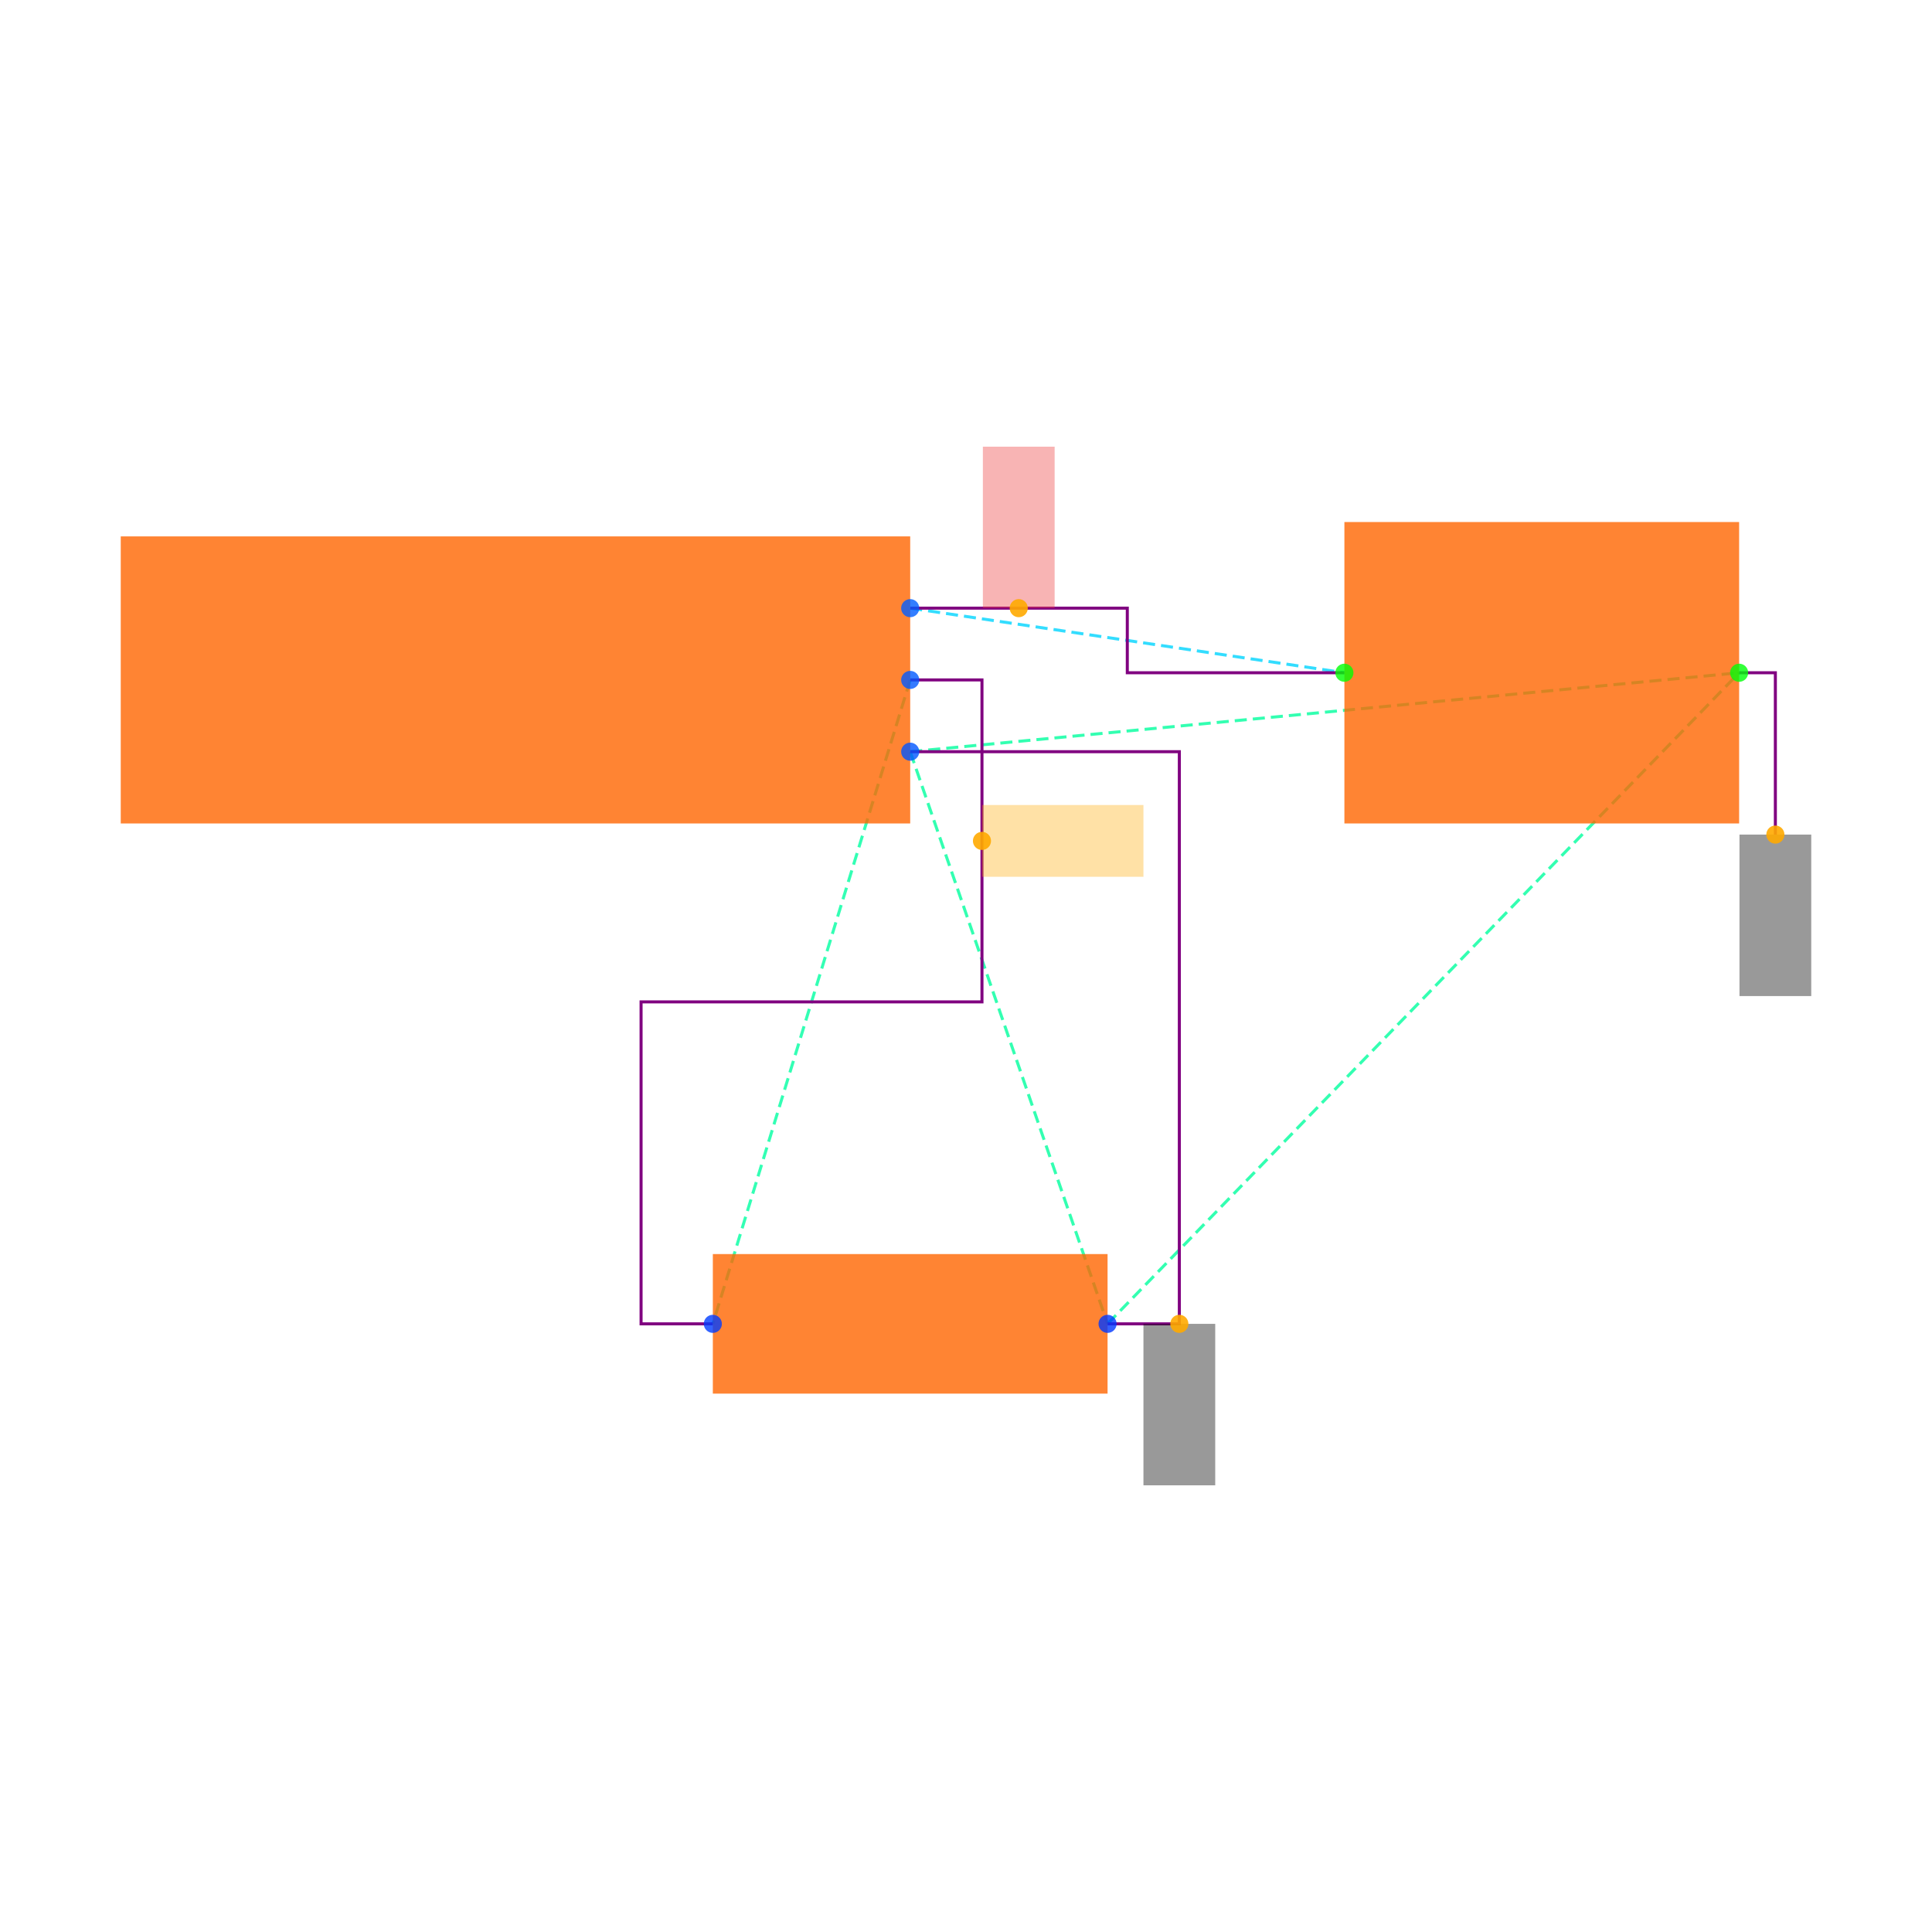
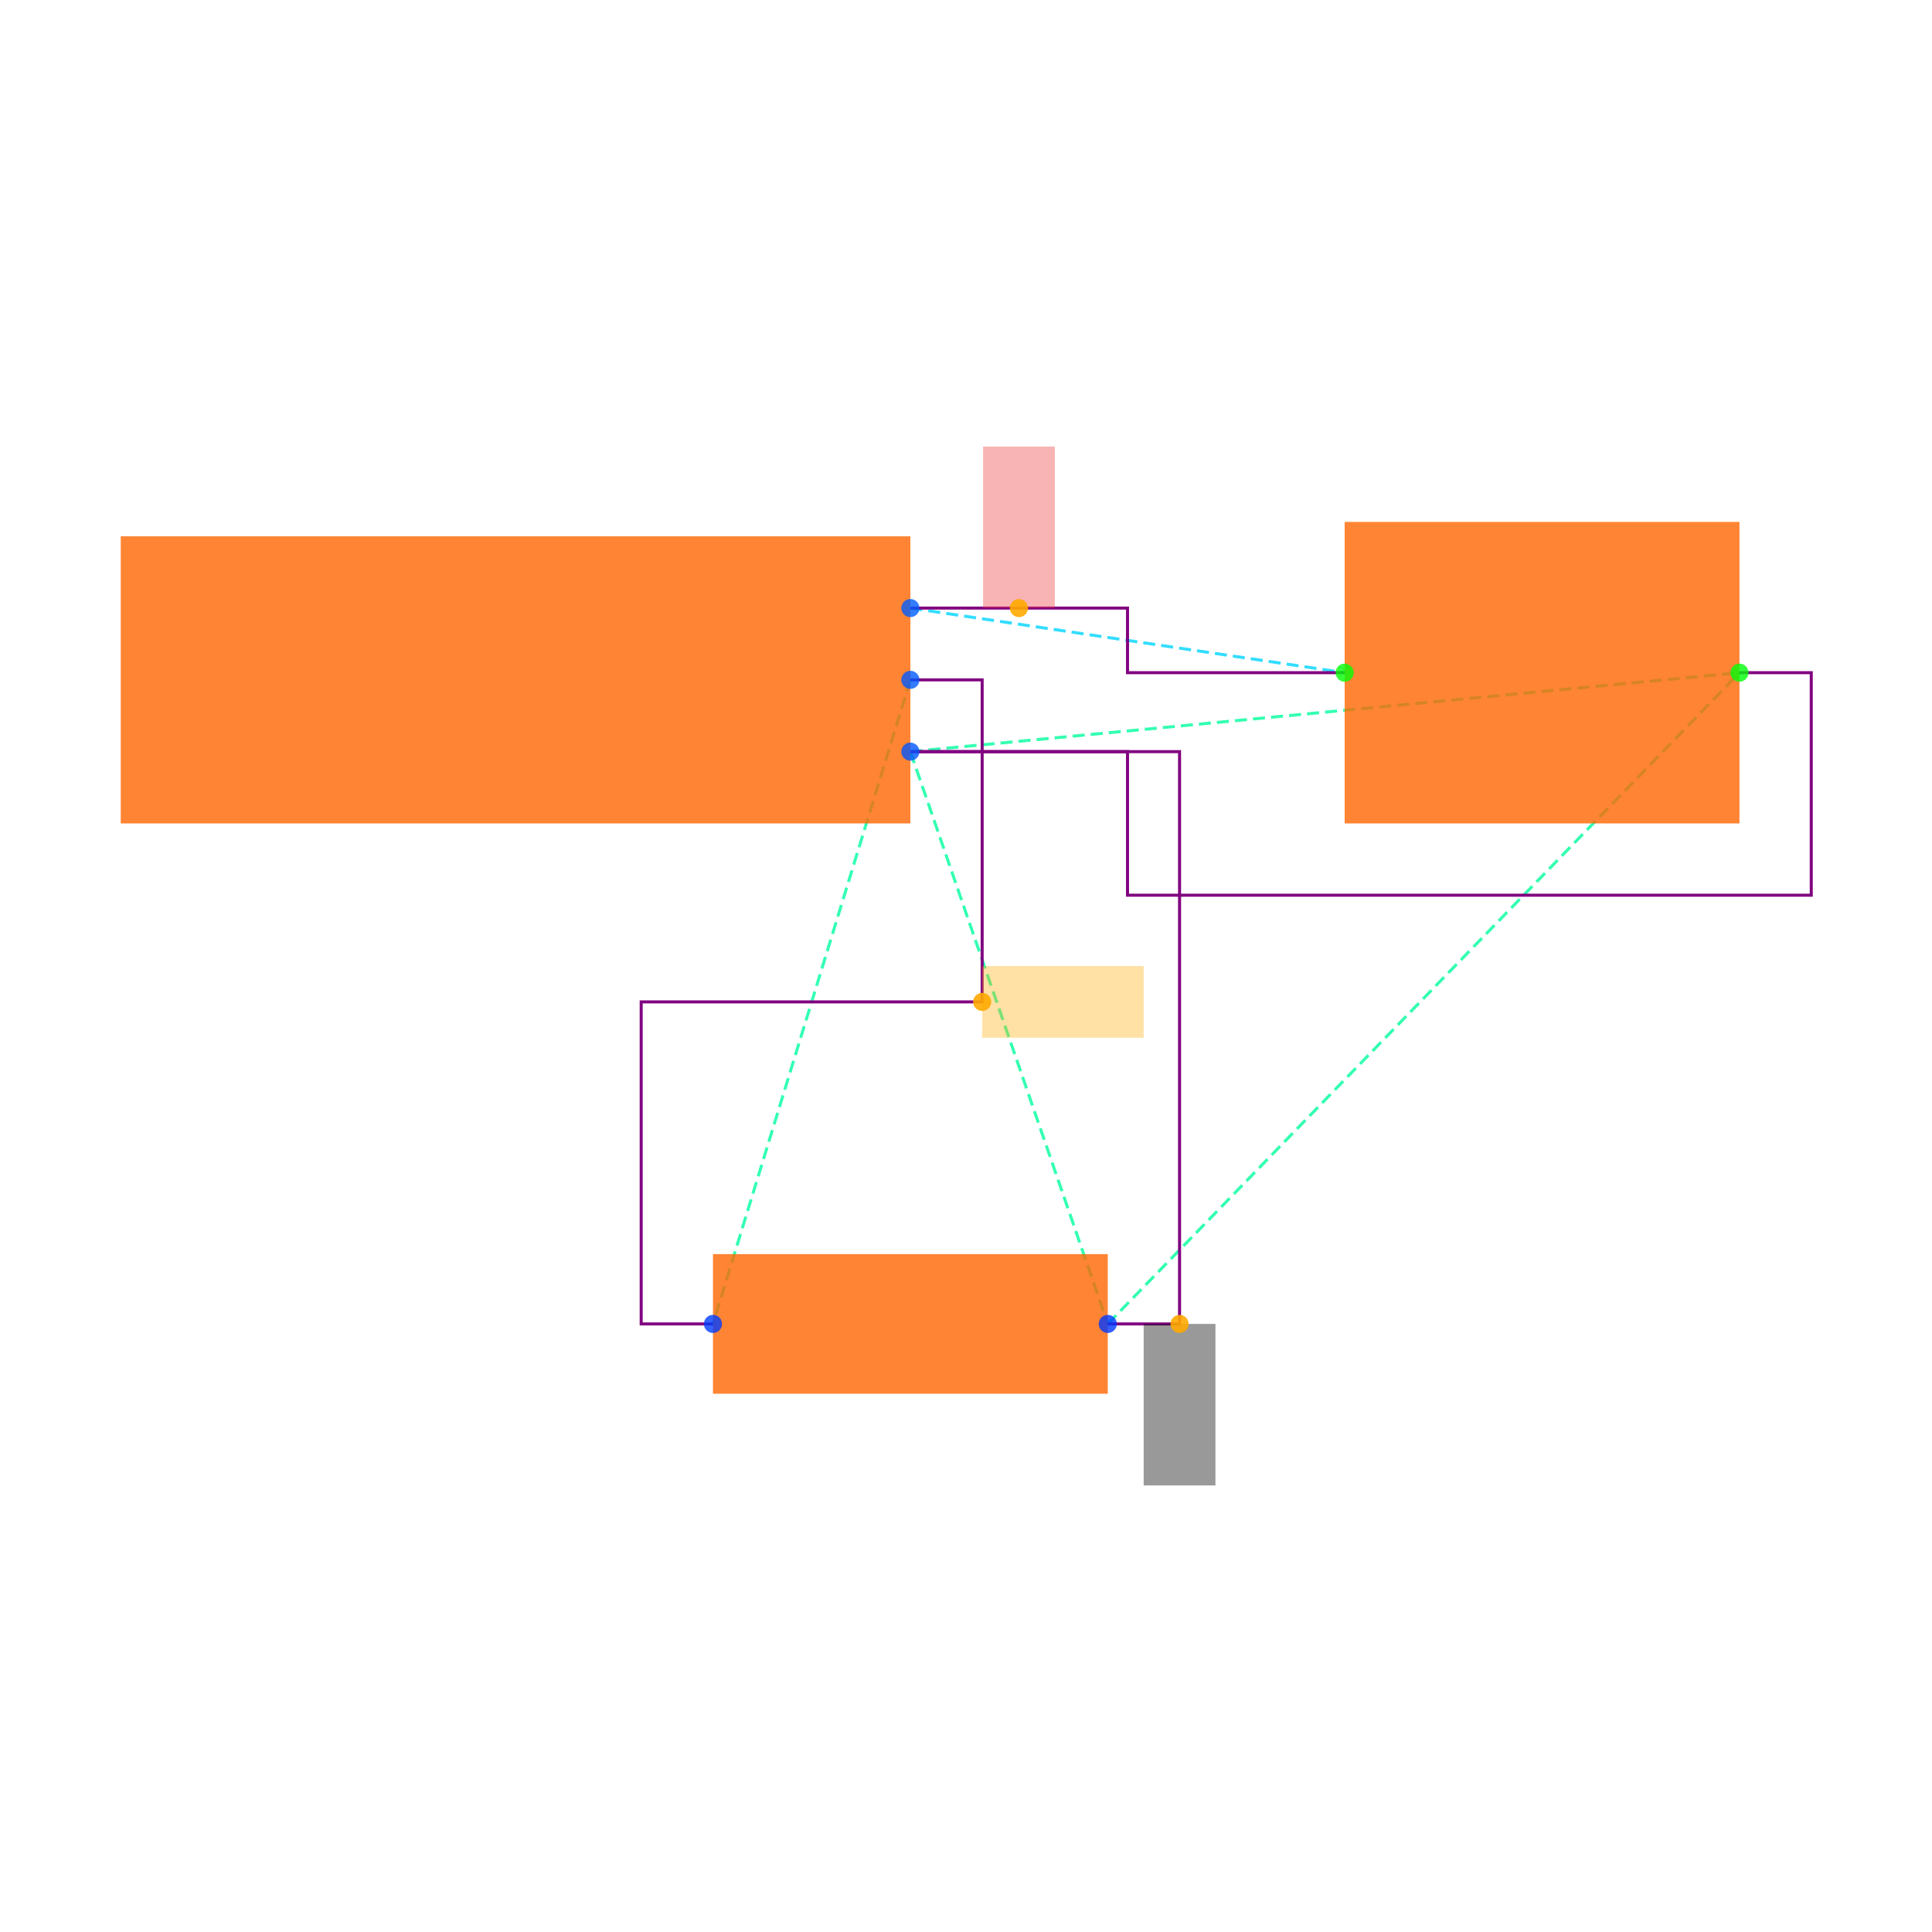
<svg xmlns="http://www.w3.org/2000/svg" width="640" height="640" viewBox="0 0 640 640">
  <rect width="100%" height="100%" fill="white" />
  <g>
-     <polyline data-points="1.1,0.2 2.3099999999999996,0.01999999999999985" data-type="line" data-label="" points="301.516,201.459 445.349,222.856" fill="none" stroke="hsl(190, 100%, 50%, 0.8)" stroke-width="1px" stroke-dasharray="4 2" />
+     <polyline data-points="1.1,0.2 2.3099999999999996,0.01999999999999985" data-type="line" data-label="" points="301.571,201.434 445.435,222.835" fill="none" stroke="hsl(190, 100%, 50%, 0.8)" stroke-width="1px" stroke-dasharray="4 2" />
  </g>
  <g>
-     <polyline data-points="1.1,0 0.5499999999999996,-1.7944553499999996" data-type="line" data-label="" points="301.516,225.233 236.137,438.541" fill="none" stroke="hsl(158, 100%, 50%, 0.8)" stroke-width="1px" stroke-dasharray="4 2" />
+     <polyline data-points="1.1,0 0.5499999999999996,-1.7944553499999996" data-type="line" data-label="" points="301.571,225.213 236.178,438.566" fill="none" stroke="hsl(158, 100%, 50%, 0.8)" stroke-width="1px" stroke-dasharray="4 2" />
  </g>
  <g>
-     <polyline data-points="1.1,-0.2 1.6499999999999997,-1.7944553499999996" data-type="line" data-label="" points="301.516,249.007 366.895,438.541" fill="none" stroke="hsl(157, 100%, 50%, 0.8)" stroke-width="1px" stroke-dasharray="4 2" />
+     <polyline data-points="1.1,-0.2 1.6499999999999997,-1.7944553499999996" data-type="line" data-label="" points="301.571,248.992 366.964,438.566" fill="none" stroke="hsl(157, 100%, 50%, 0.8)" stroke-width="1px" stroke-dasharray="4 2" />
  </g>
  <g>
-     <polyline data-points="1.1,-0.2 3.41,0.01999999999999985" data-type="line" data-label="" points="301.516,249.007 576.107,222.856" fill="none" stroke="hsl(157, 100%, 50%, 0.8)" stroke-width="1px" stroke-dasharray="4 2" />
+     <polyline data-points="1.1,-0.2 3.41,0.01999999999999985" data-type="line" data-label="" points="301.571,248.992 576.221,222.835" fill="none" stroke="hsl(157, 100%, 50%, 0.8)" stroke-width="1px" stroke-dasharray="4 2" />
  </g>
  <g>
-     <polyline data-points="1.6499999999999997,-1.7944553499999996 3.41,0.01999999999999985" data-type="line" data-label="" points="366.895,438.541 576.107,222.856" fill="none" stroke="hsl(157, 100%, 50%, 0.8)" stroke-width="1px" stroke-dasharray="4 2" />
+     <polyline data-points="1.6499999999999997,-1.7944553499999996 3.41,0.01999999999999985" data-type="line" data-label="" points="366.964,438.566 576.221,222.835" fill="none" stroke="hsl(157, 100%, 50%, 0.8)" stroke-width="1px" stroke-dasharray="4 2" />
  </g>
  <g>
-     <polyline data-points="1.1,0.2 1.7049999999999998,0.2 1.7049999999999998,0.01999999999999985 2.3099999999999996,0.01999999999999985" data-type="line" data-label="" points="301.516,201.459 373.432,201.459 373.432,222.856 445.349,222.856" fill="none" stroke="purple" stroke-width="1px" />
+     <polyline data-points="1.1,0.2 1.7049999999999998,0.2 1.7049999999999998,0.01999999999999985 2.3099999999999996,0.01999999999999985" data-type="line" data-label="" points="301.571,201.434 373.503,201.434 373.503,222.835 445.435,222.835" fill="none" stroke="purple" stroke-width="1px" />
  </g>
  <g>
-     <polyline data-points="1.1,0 1.3,0 1.3,-0.8972276749999998 0.34999999999999964,-0.8972276749999998 0.34999999999999964,-1.7944553499999996 0.5499999999999996,-1.7944553499999996" data-type="line" data-label="" points="301.516,225.233 325.29,225.233 325.29,331.887 212.363,331.887 212.363,438.541 236.137,438.541" fill="none" stroke="purple" stroke-width="1px" />
+     <polyline data-points="1.1,0 1.3,0 1.3,-0.8972276749999998 0.34999999999999964,-0.8972276749999998 0.34999999999999964,-1.7944553499999996 0.5499999999999996,-1.7944553499999996" data-type="line" data-label="" points="301.571,225.213 325.35,225.213 325.35,331.89 212.399,331.89 212.399,438.566 236.178,438.566" fill="none" stroke="purple" stroke-width="1px" />
  </g>
  <g>
-     <polyline data-points="1.6499999999999997,-1.7944553499999996 1.8499999999999996,-1.7944553499999996 1.8499999999999996,-0.2 1.1,-0.2" data-type="line" data-label="" points="366.895,438.541 390.669,438.541 390.669,249.007 301.516,249.007" fill="none" stroke="purple" stroke-width="1px" />
+     <polyline data-points="1.1,-0.2 1.7049999999999998,-0.2 1.7049999999999998,-0.6000000000000001 3.6100000000000003,-0.6000000000000001 3.6100000000000003,0.01999999999999985 3.41,0.01999999999999985" data-type="line" data-label="" points="301.571,248.992 373.503,248.992 373.503,296.55 600,296.55 600,222.835 576.221,222.835" fill="none" stroke="purple" stroke-width="1px" />
  </g>
  <g>
-     <polyline data-points="3.41,0.01999999999999985 3.511,0.01999999999999985 3.511,-0.4310000000000001" data-type="line" data-label="" points="576.107,222.856 588.113,222.856 588.113,276.466" fill="none" stroke="purple" stroke-width="1px" />
+     <polyline data-points="1.6499999999999997,-1.7944553499999996 1.8499999999999996,-1.7944553499999996 1.8499999999999996,-0.2 1.1,-0.2" data-type="line" data-label="" points="366.964,438.566 390.743,438.566 390.743,248.992 301.571,248.992" fill="none" stroke="purple" stroke-width="1px" />
  </g>
  <g>
-     <rect data-type="rect" data-label="schematic_component_0" data-x="0" data-y="0" x="40" y="177.685" width="261.516" height="95.097" fill="hsl(24, 100%, 50%, 0.8)" stroke="black" stroke-width="0.008" />
+     <rect data-type="rect" data-label="schematic_component_0" data-x="0" data-y="0" x="40" y="177.654" width="261.571" height="95.117" fill="hsl(24, 100%, 50%, 0.8)" stroke="black" stroke-width="0.008" />
  </g>
  <g>
-     <rect data-type="rect" data-label="schematic_component_1" data-x="1.0999999999999996" data-y="-1.7944553499999996" x="236.137" y="415.426" width="130.758" height="46.23" fill="hsl(24, 100%, 50%, 0.8)" stroke="black" stroke-width="0.008" />
+     <rect data-type="rect" data-label="schematic_component_1" data-x="1.0999999999999996" data-y="-1.7944553499999996" x="236.178" y="415.446" width="130.786" height="46.24" fill="hsl(24, 100%, 50%, 0.8)" stroke="black" stroke-width="0.008" />
  </g>
  <g>
-     <rect data-type="rect" data-label="schematic_component_2" data-x="2.86" data-y="0.01999999999999985" x="445.349" y="172.93" width="130.758" height="99.851" fill="hsl(24, 100%, 50%, 0.8)" stroke="black" stroke-width="0.008" />
+     <rect data-type="rect" data-label="schematic_component_2" data-x="2.86" data-y="0.01999999999999985" x="445.435" y="172.899" width="130.786" height="99.873" fill="hsl(24, 100%, 50%, 0.8)" stroke="black" stroke-width="0.008" />
  </g>
  <g>
-     <rect data-type="rect" data-label="netId: VCC globalConnNetId: connectivity_net0" data-x="1.4024999999999999" data-y="0.42500000000000004" x="325.587" y="147.967" width="23.774" height="53.492" fill="#ef444466" stroke="#ef4444" stroke-width="0.008" />
+     <rect data-type="rect" data-label="netId: VCC globalConnNetId: connectivity_net0" data-x="1.4024999999999999" data-y="0.42500000000000004" x="325.648" y="147.93" width="23.779" height="53.503" fill="#ef444466" stroke="#ef4444" stroke-width="0.008" />
  </g>
  <g>
-     <rect data-type="rect" data-label="netId: OUT globalConnNetId: connectivity_net1" data-x="1.5250000000000001" data-y="-0.4486138374999999" x="325.29" y="266.673" width="53.492" height="23.774" fill="hsl(40, 100%, 50%, 0.35)" stroke="black" stroke-width="0.008" />
+     <rect data-type="rect" data-label="netId: OUT globalConnNetId: connectivity_net1" data-x="1.5250000000000001" data-y="-0.8972276749999998" x="325.35" y="320" width="53.503" height="23.779" fill="hsl(40, 100%, 50%, 0.35)" stroke="black" stroke-width="0.008" />
  </g>
  <g>
-     <rect data-type="rect" data-label="netId: GND globalConnNetId: connectivity_net2" data-x="1.8499999999999996" data-y="-2.0194553499999994" x="378.782" y="438.541" width="23.774" height="53.492" fill="#00000066" stroke="#000000" stroke-width="0.008" />
+     <rect data-type="rect" data-label="netId: GND globalConnNetId: connectivity_net2" data-x="1.8499999999999996" data-y="-2.0194553499999994" x="378.854" y="438.566" width="23.779" height="53.503" fill="#00000066" stroke="#000000" stroke-width="0.008" />
  </g>
  <g>
-     <rect data-type="rect" data-label="netId: GND globalConnNetId: connectivity_net2" data-x="3.511" data-y="-0.6560000000000001" x="576.226" y="276.466" width="23.774" height="53.492" fill="#00000066" stroke="#000000" stroke-width="0.008" />
+     <circle data-type="point" data-label="J1.1 x+" data-x="1.1" data-y="0.2" cx="301.571" cy="201.434" r="3" fill="hsl(218, 100%, 50%, 0.8)" />
  </g>
  <g>
-     <circle data-type="point" data-label="J1.1 x+" data-x="1.1" data-y="0.2" cx="301.516" cy="201.459" r="3" fill="hsl(218, 100%, 50%, 0.8)" />
+     <circle data-type="point" data-label="J1.2 x+" data-x="1.1" data-y="0" cx="301.571" cy="225.213" r="3" fill="hsl(219, 100%, 50%, 0.8)" />
  </g>
  <g>
-     <circle data-type="point" data-label="J1.2 x+" data-x="1.1" data-y="0" cx="301.516" cy="225.233" r="3" fill="hsl(219, 100%, 50%, 0.8)" />
+     <circle data-type="point" data-label="J1.3 x+" data-x="1.1" data-y="-0.2" cx="301.571" cy="248.992" r="3" fill="hsl(220, 100%, 50%, 0.8)" />
  </g>
  <g>
-     <circle data-type="point" data-label="J1.3 x+" data-x="1.1" data-y="-0.2" cx="301.516" cy="249.007" r="3" fill="hsl(220, 100%, 50%, 0.8)" />
+     <circle data-type="point" data-label="R1.1 x-" data-x="0.5499999999999996" data-y="-1.7944553499999996" cx="236.178" cy="438.566" r="3" fill="hsl(226, 100%, 50%, 0.8)" />
  </g>
  <g>
-     <circle data-type="point" data-label="R1.1 x-" data-x="0.5499999999999996" data-y="-1.7944553499999996" cx="236.137" cy="438.541" r="3" fill="hsl(226, 100%, 50%, 0.8)" />
+     <circle data-type="point" data-label="R1.2 x+" data-x="1.6499999999999997" data-y="-1.7944553499999996" cx="366.964" cy="438.566" r="3" fill="hsl(227, 100%, 50%, 0.8)" />
  </g>
  <g>
-     <circle data-type="point" data-label="R1.2 x+" data-x="1.6499999999999997" data-y="-1.7944553499999996" cx="366.895" cy="438.541" r="3" fill="hsl(227, 100%, 50%, 0.8)" />
+     <circle data-type="point" data-label="C1.1 x-" data-x="2.3099999999999996" data-y="0.01999999999999985" cx="445.435" cy="222.835" r="3" fill="hsl(121, 100%, 50%, 0.8)" />
  </g>
  <g>
-     <circle data-type="point" data-label="C1.1 x-" data-x="2.3099999999999996" data-y="0.01999999999999985" cx="445.349" cy="222.856" r="3" fill="hsl(121, 100%, 50%, 0.8)" />
+     <circle data-type="point" data-label="C1.2 x+" data-x="3.41" data-y="0.01999999999999985" cx="576.221" cy="222.835" r="3" fill="hsl(122, 100%, 50%, 0.8)" />
  </g>
  <g>
-     <circle data-type="point" data-label="C1.2 x+" data-x="3.41" data-y="0.01999999999999985" cx="576.107" cy="222.856" r="3" fill="hsl(122, 100%, 50%, 0.8)" />
+     <circle data-type="point" data-label="anchorPoint orientation: y+" data-x="1.4024999999999999" data-y="0.2" cx="337.537" cy="201.434" r="3" fill="hsl(40, 100%, 50%, 0.9)" />
  </g>
  <g>
-     <circle data-type="point" data-label="anchorPoint orientation: y+" data-x="1.4024999999999999" data-y="0.2" cx="337.474" cy="201.459" r="3" fill="hsl(40, 100%, 50%, 0.9)" />
+     <circle data-type="point" data-label="anchorPoint orientation: x+" data-x="1.3" data-y="-0.8972276749999998" cx="325.35" cy="331.89" r="3" fill="hsl(40, 100%, 50%, 0.9)" />
  </g>
  <g>
-     <circle data-type="point" data-label="anchorPoint orientation: x+" data-x="1.3" data-y="-0.4486138374999999" cx="325.29" cy="278.56" r="3" fill="hsl(40, 100%, 50%, 0.9)" />
-   </g>
-   <g>
-     <circle data-type="point" data-label="anchorPoint orientation: y-" data-x="1.8499999999999996" data-y="-1.7944553499999996" cx="390.669" cy="438.541" r="3" fill="hsl(40, 100%, 50%, 0.9)" />
-   </g>
-   <g>
-     <circle data-type="point" data-label="anchorPoint orientation: y-" data-x="3.511" data-y="-0.4310000000000001" cx="588.113" cy="276.466" r="3" fill="hsl(40, 100%, 50%, 0.9)" />
+     <circle data-type="point" data-label="anchorPoint orientation: y-" data-x="1.8499999999999996" data-y="-1.7944553499999996" cx="390.743" cy="438.566" r="3" fill="hsl(40, 100%, 50%, 0.9)" />
  </g>
  <g id="crosshair" style="display: none">
    <line id="crosshair-h" y1="0" y2="640" stroke="#666" stroke-width="0.5" />
    <line id="crosshair-v" x1="0" x2="640" stroke="#666" stroke-width="0.5" />
    <text id="coordinates" font-family="monospace" font-size="12" fill="#666" />
  </g>
</svg>
